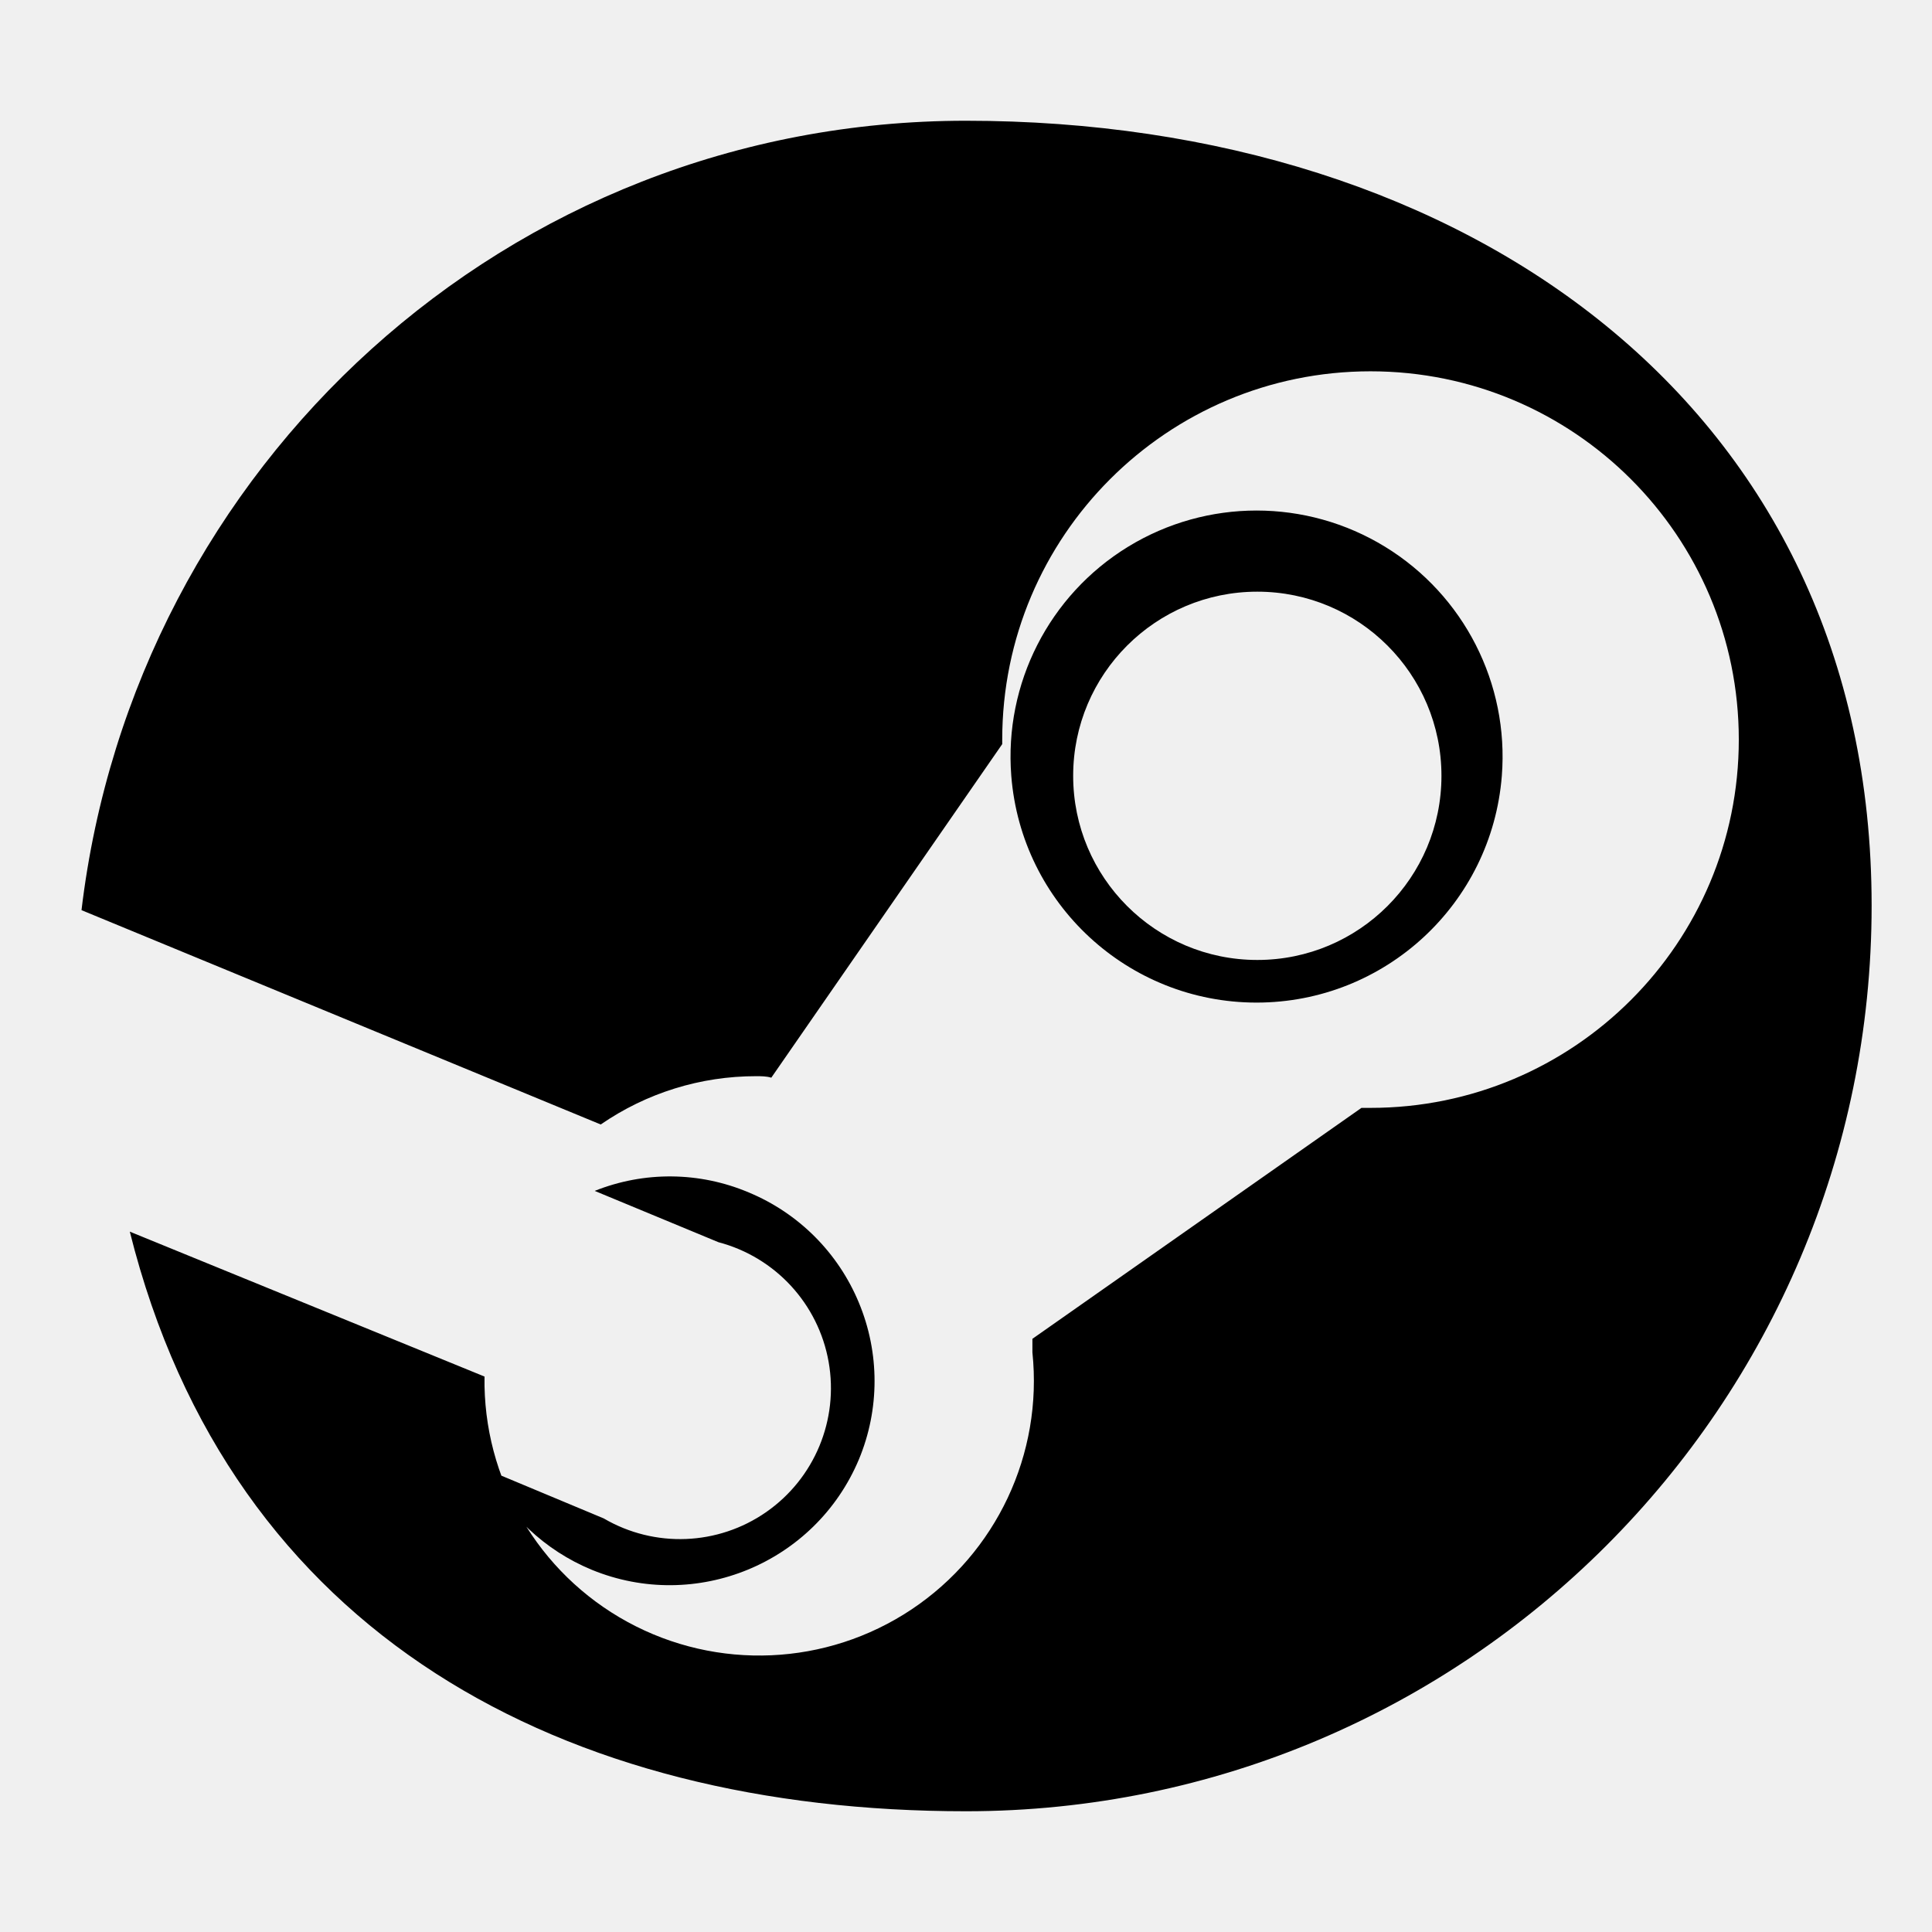
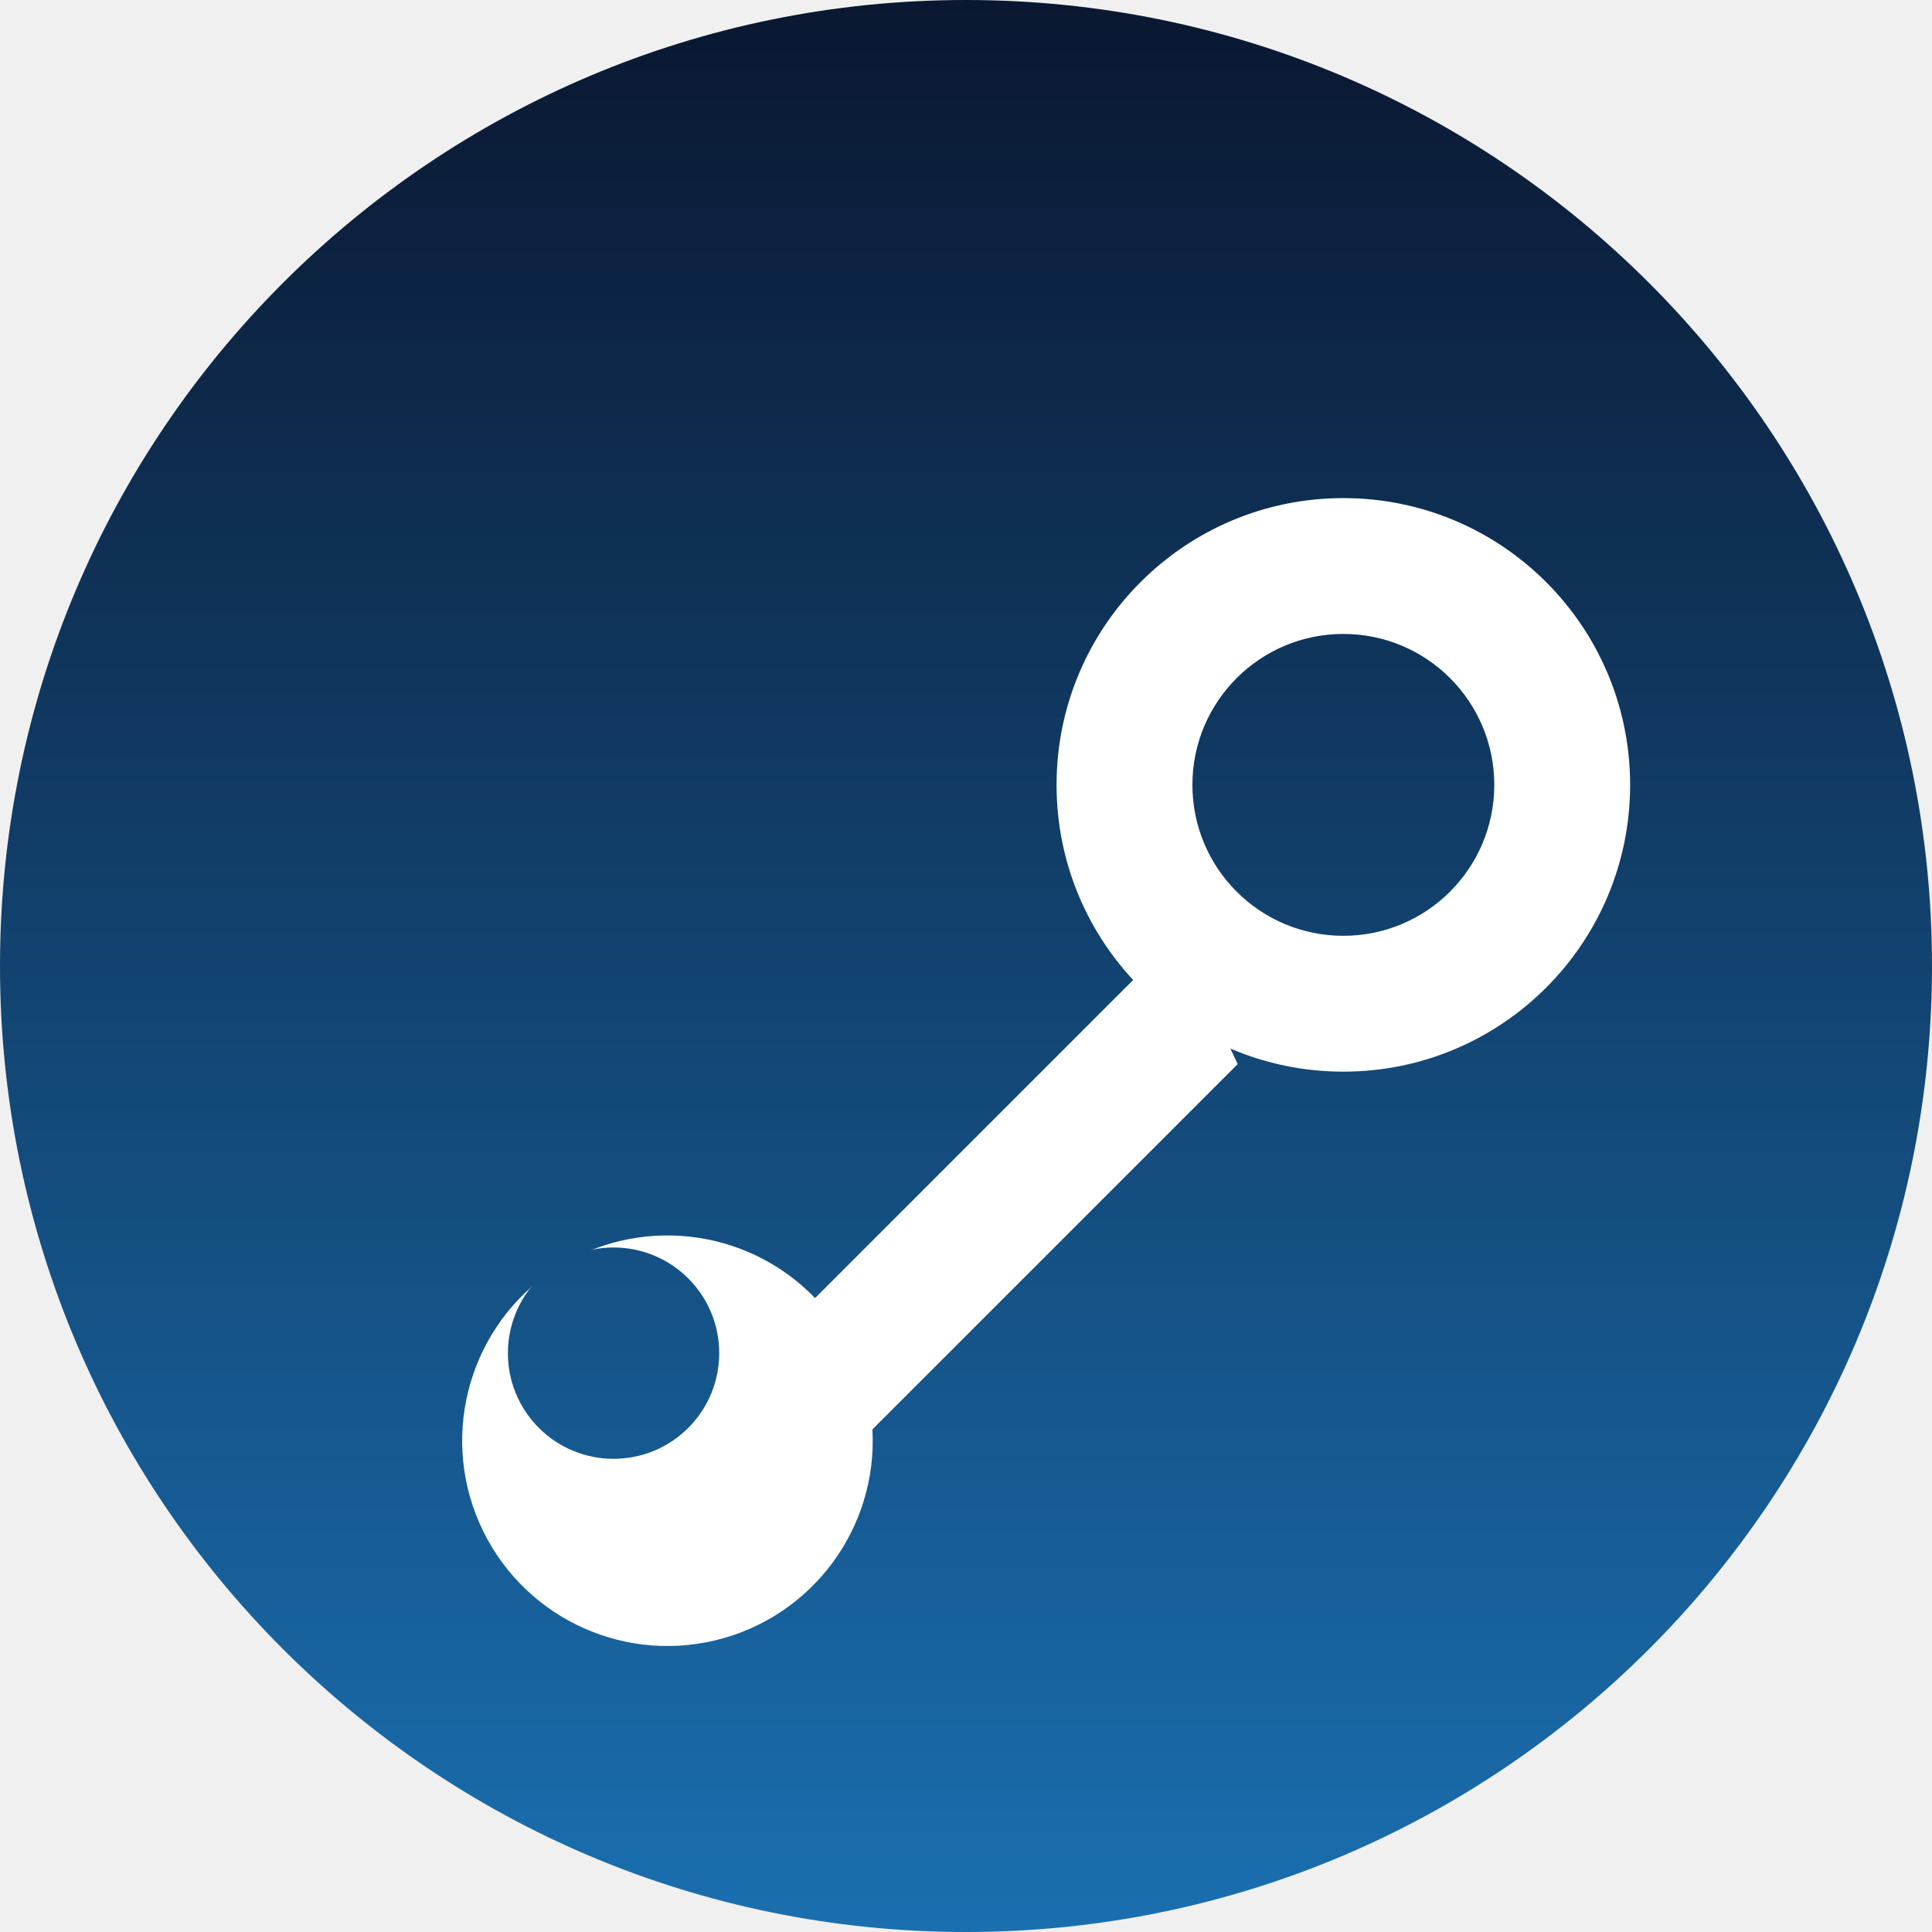
- <svg xmlns="http://www.w3.org/2000/svg" viewBox="0 0 128 128">
-   <path d="M64 8C33.6 8 8.9 30.9 5.4 60.3l34.4 14.2a18.1 18.1 0 0 1 10.3-3.2c.3 0 .7 0 1 .1l15.3-22.1v-.3a24.4 24.4 0 1 1 24.4 24.4h-.6L68.4 88.7v.9a18.2 18.2 0 1 1-36.3 1.6L8.6 81.6C15.3 108.4 37.4 120 64 120c33.1 0 60-26.9 60-60S97.1 8 64 8Zm-24 92.6-7.9-3.3a13.7 13.7 0 0 0 7.1 6.7 13.6 13.6 0 0 0 17.7-7.3 13.5 13.5 0 0 0 0-10.4 13.5 13.5 0 0 0-7.3-7.3 13.4 13.4 0 0 0-10.2-.1l8.2 3.4a10 10 0 1 1-7.6 18.3ZM99.5 51.4a16.3 16.3 0 1 0-32.5 0 16.3 16.3 0 0 0 32.5 0Zm-28.4 0a12.2 12.2 0 1 1 24.4 0 12.2 12.2 0 0 1-24.4 0Z" />
+ <svg xmlns="http://www.w3.org/2000/svg" width="30" height="30" viewBox="0 0 128 128" aria-hidden="true">
+   <defs>
+     <linearGradient id="steam-bg" x1="64" y1="0" x2="64" y2="128" gradientUnits="userSpaceOnUse">
+       <stop offset="0" stop-color="#0a1730" />
+       <stop offset="1" stop-color="#1a6fb0" />
+     </linearGradient>
+   </defs>
+   <circle cx="64" cy="64" r="64" fill="url(#steam-bg)" />
+   <path fill="#fff" fill-rule="evenodd" d="M89 33a19 19 0 1 0 0 38 19 19 0 0 0 0-38Zm0 9a10 10 0 1 1 0 20 10 10 0 0 1 0-20Z" />
+   <path fill="#fff" d="m78 62-24 24a13.6 13.6 0 1 0 3.8 8.7L82 70.5 78 62Z" />
+   <path fill="url(#steam-bg)" fill-rule="evenodd" d="M45.6 94.6a7 7 0 1 1-9.9-9.9 7 7 0 0 1 9.9 9.9Z" />
</svg>
